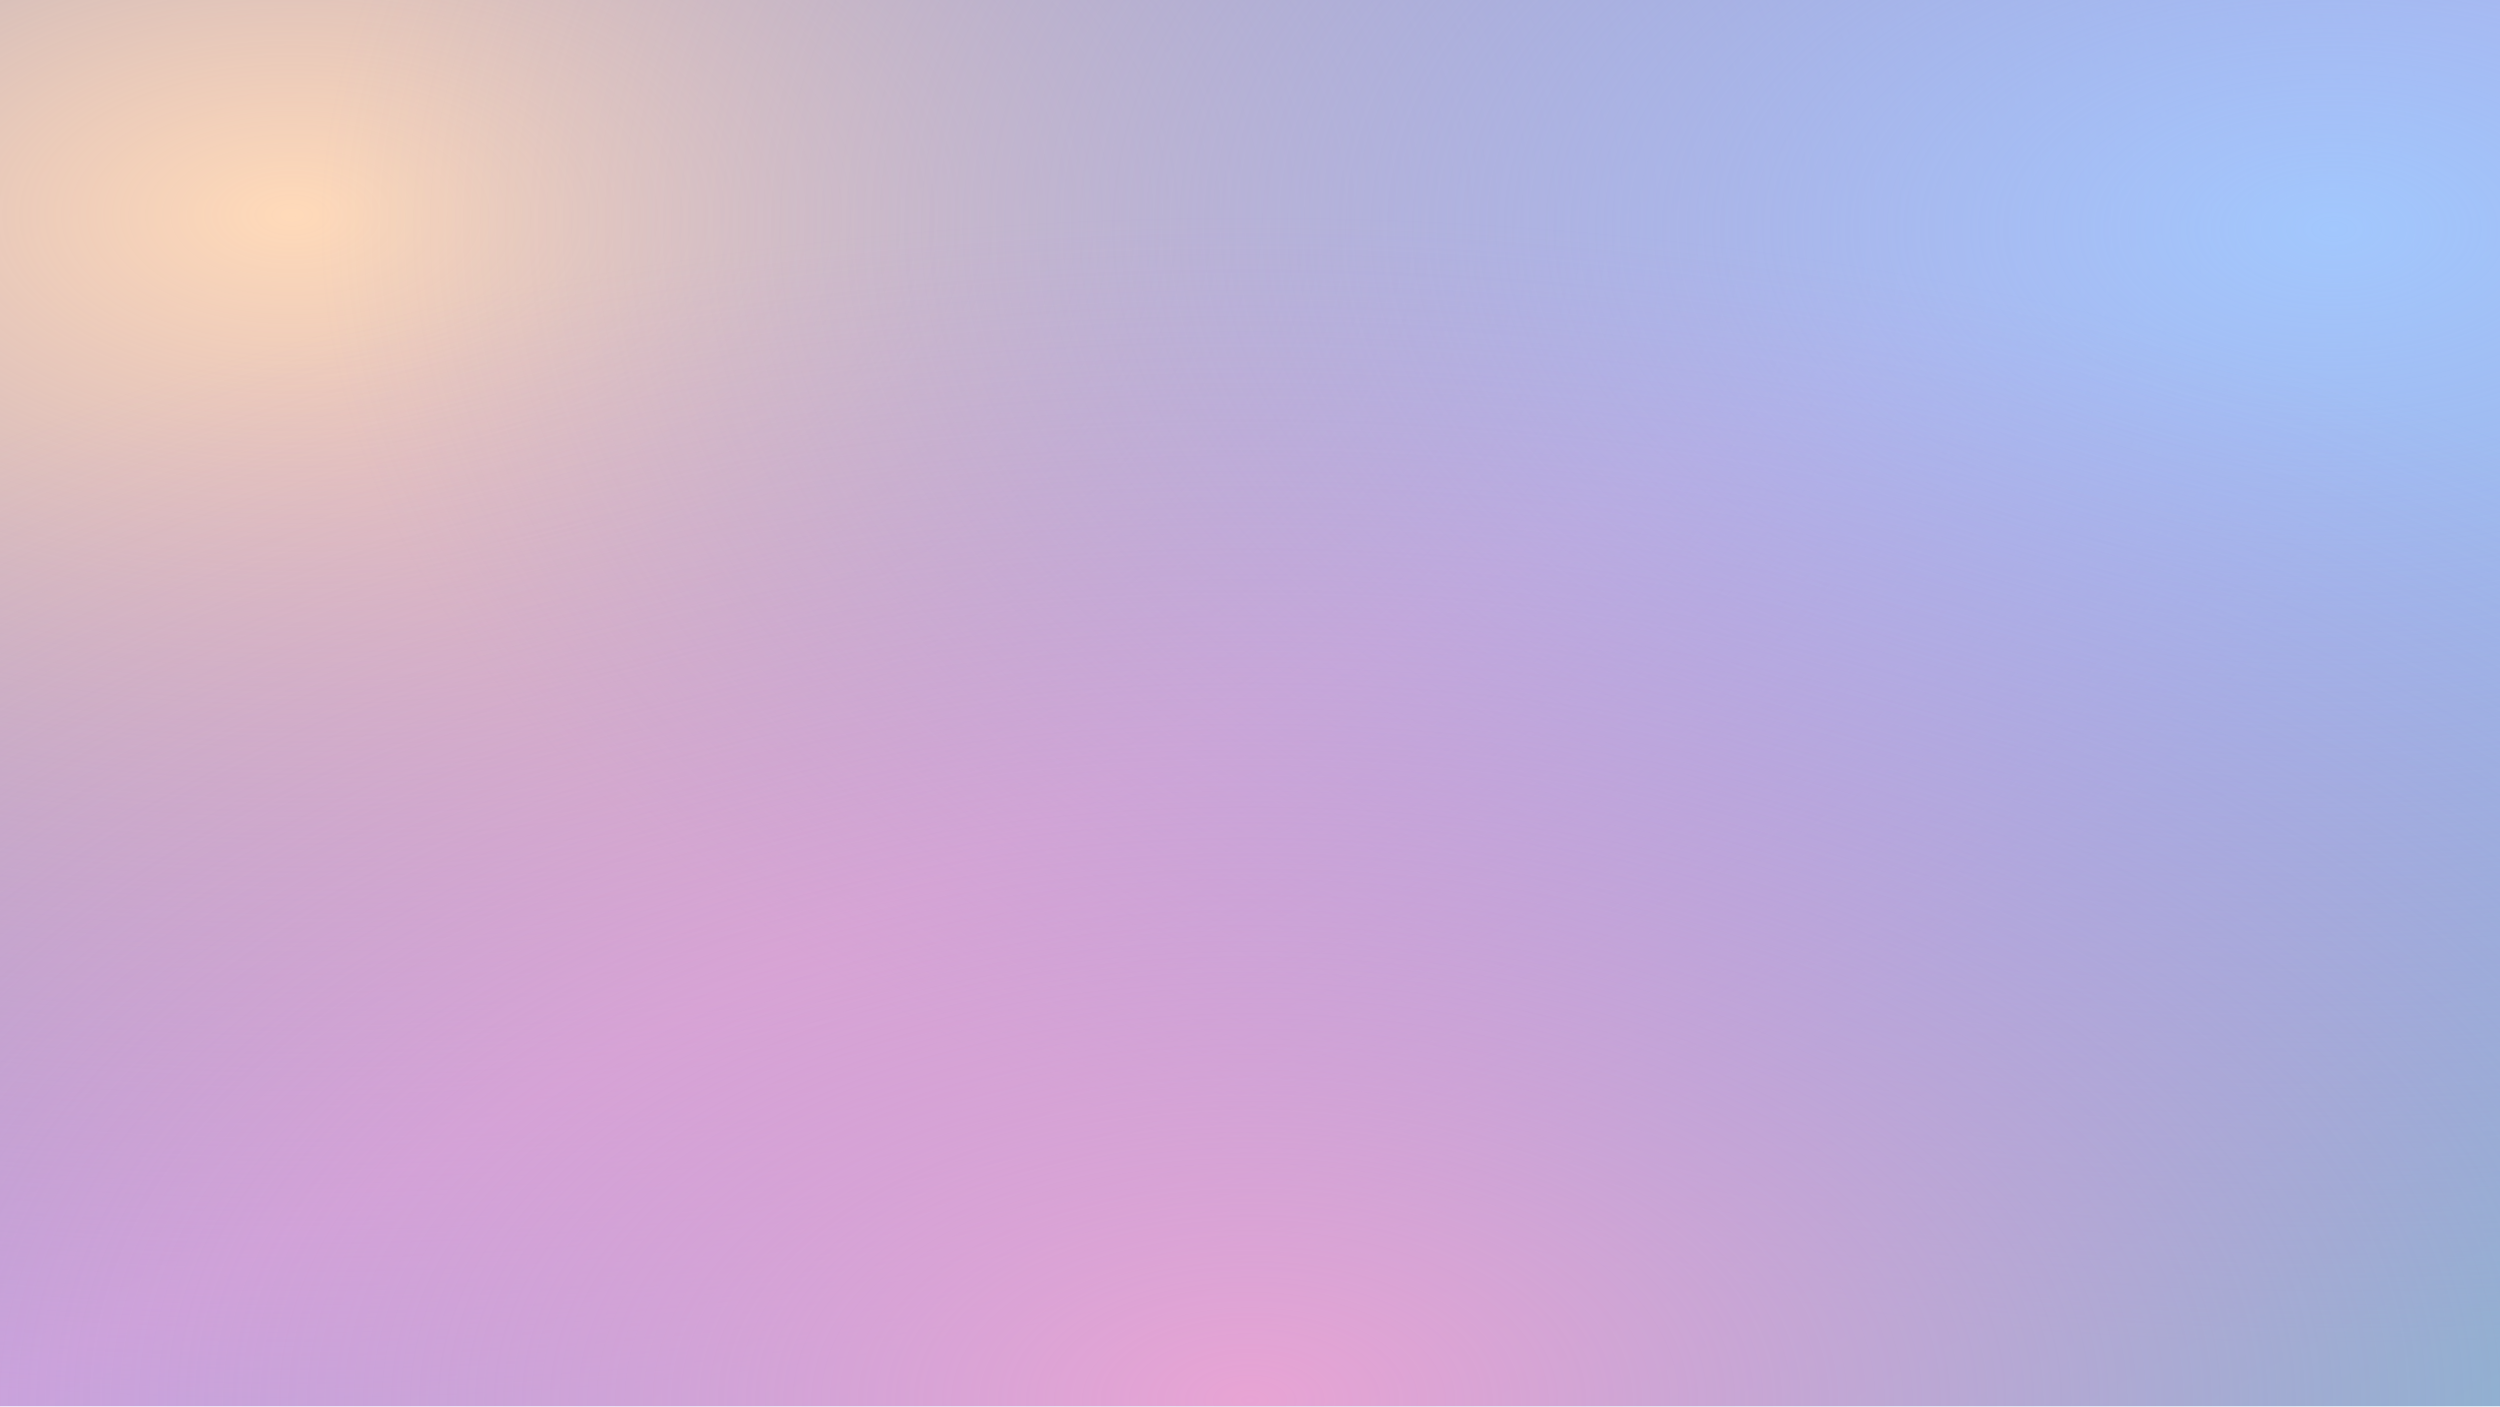
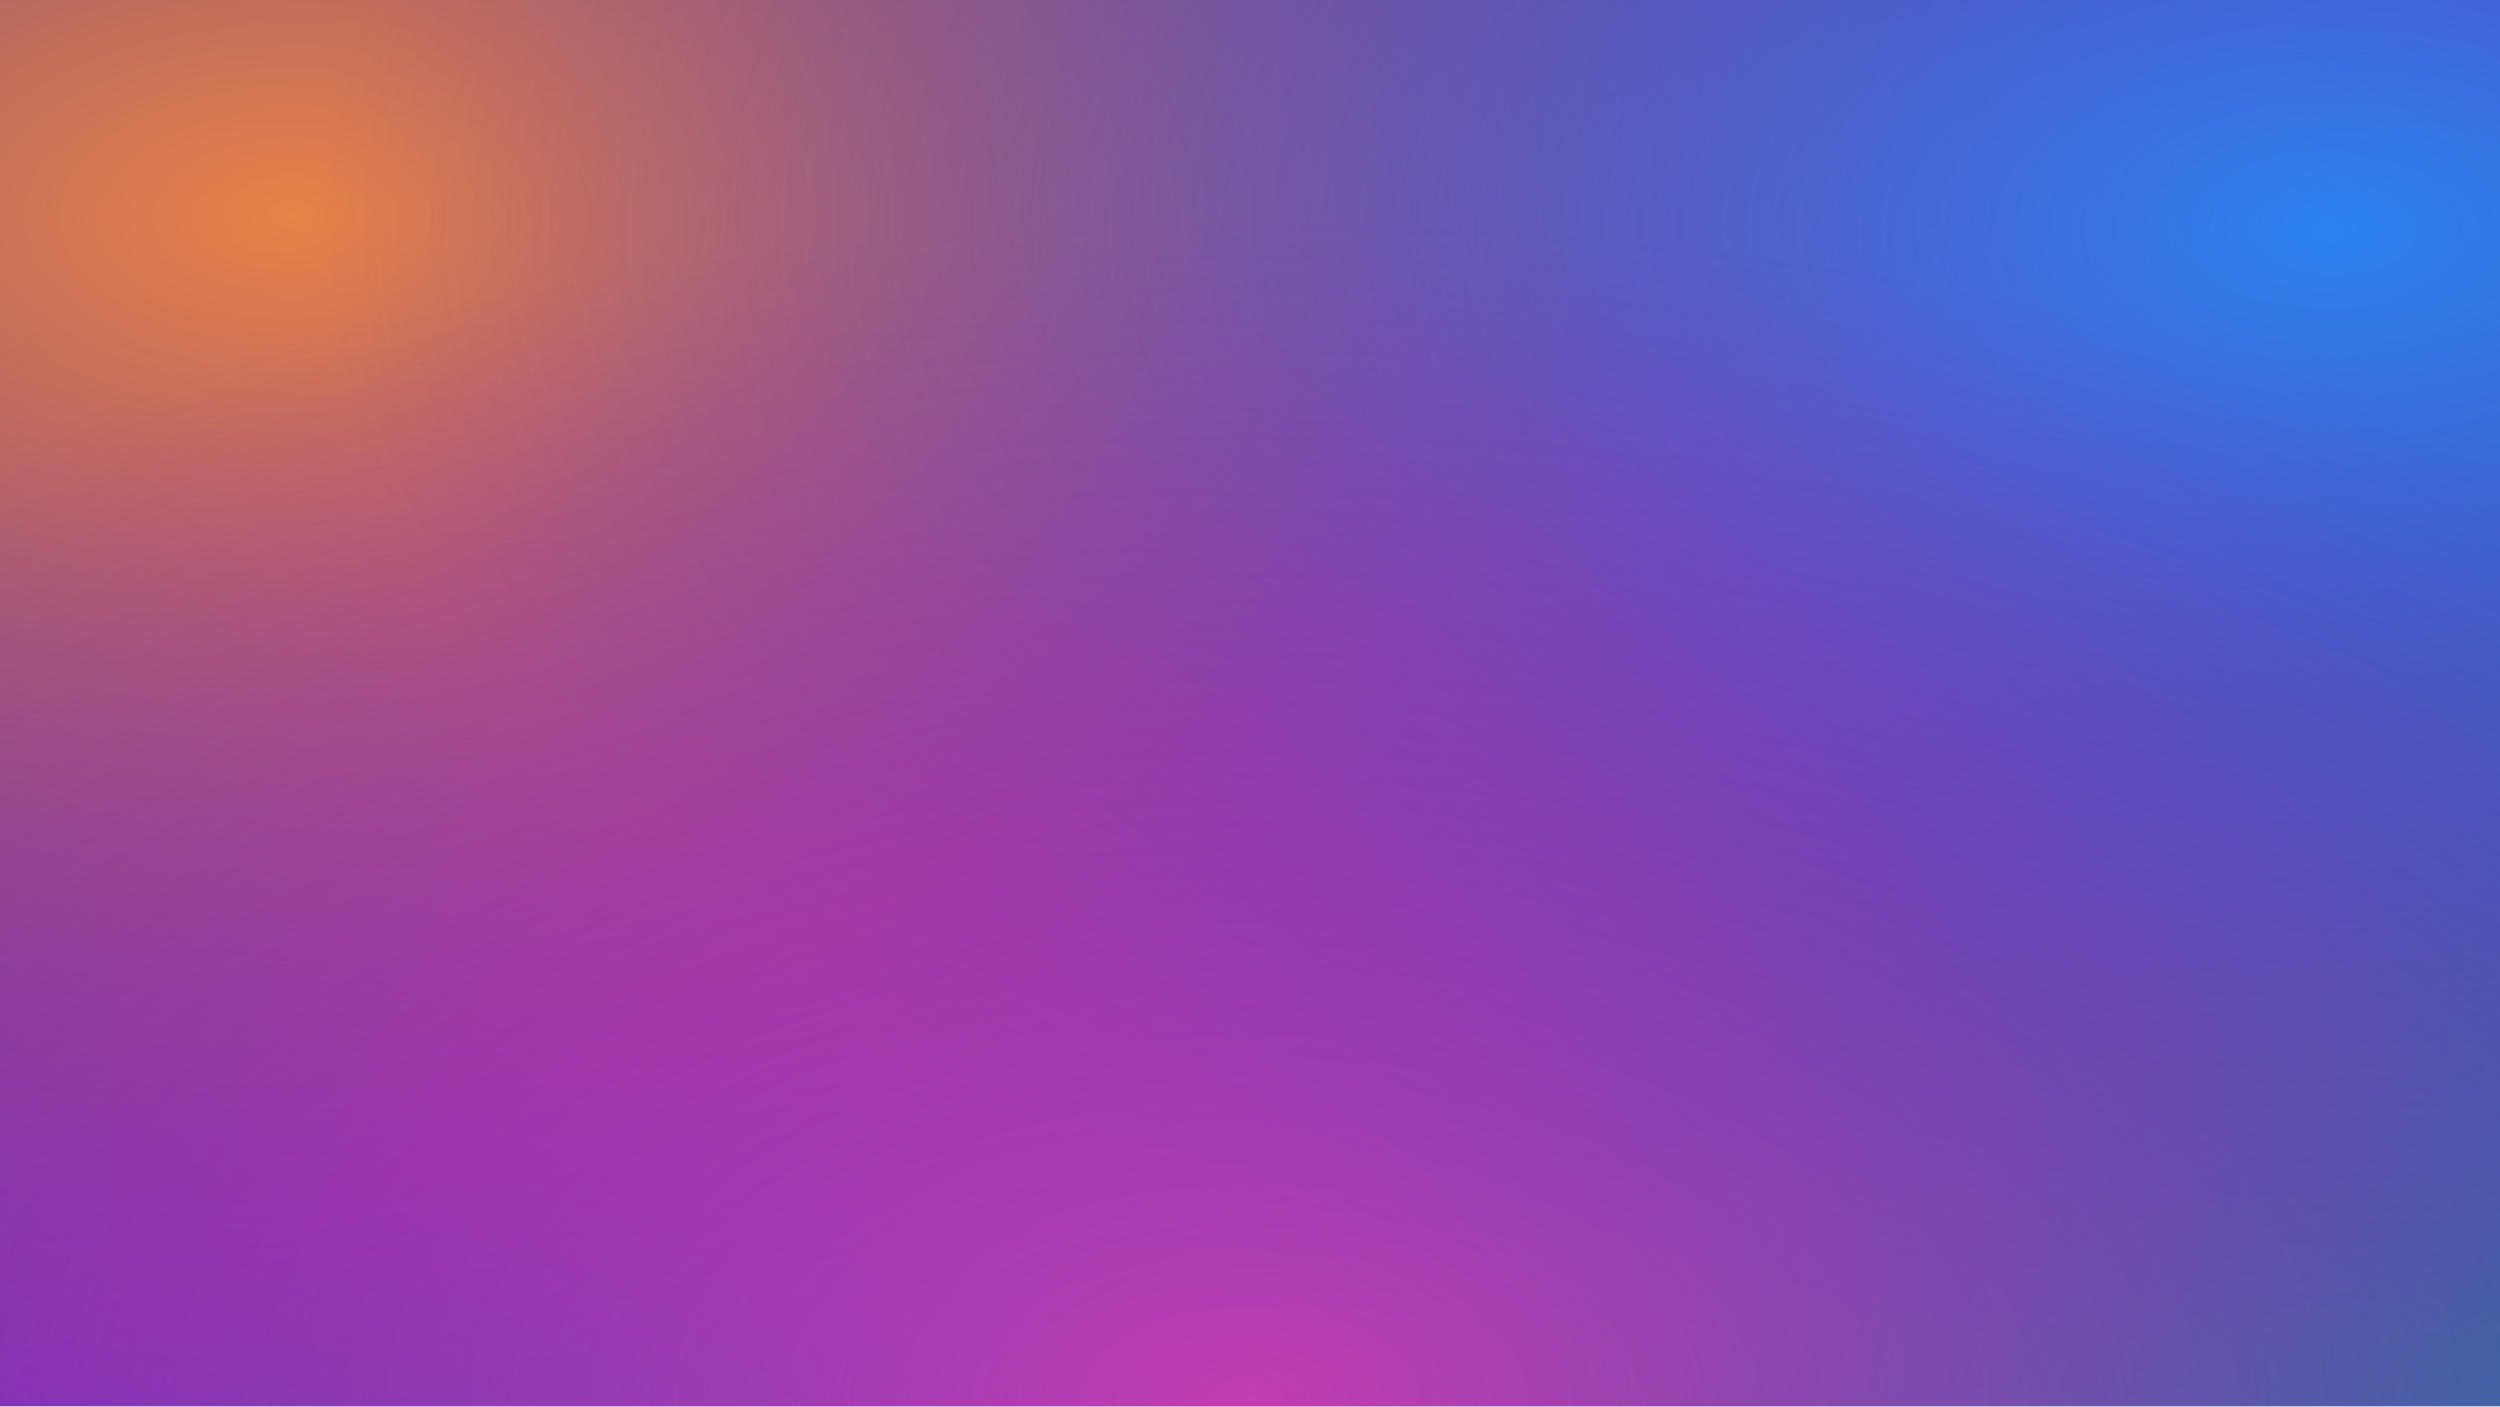
<svg xmlns="http://www.w3.org/2000/svg" width="1920" height="1080" viewBox="0 0 1920 1080">
  <defs>
    <linearGradient id="base" x1="0" y1="0" x2="1" y2="1">
-       <stop stop-color="#6c95bd" />
-       <stop offset=".5" stop-color="#c3a8dd" />
-       <stop offset="1" stop-color="#68bdcb" />
+       <stop stop-color="#254a92" />
+       <stop offset=".5" stop-color="#7434b0" />
+       <stop offset="1" stop-color="#087f98" />
    </linearGradient>
    <radialGradient id="warm" cx=".12" cy=".15" r=".85">
-       <stop stop-color="#ffdab9" stop-opacity="1" />
-       <stop offset="1" stop-color="#e9a2b8" stop-opacity="0" />
+       <stop stop-color="#ef8543" stop-opacity=".96" />
+       <stop offset="1" stop-color="#d94270" stop-opacity="0" />
    </radialGradient>
    <radialGradient id="blue" cx=".93" cy=".16" r=".8">
-       <stop stop-color="#a1c9ff" stop-opacity=".95" />
-       <stop offset="1" stop-color="#8b9de3" stop-opacity="0" />
+       <stop stop-color="#2688f4" stop-opacity=".94" />
+       <stop offset="1" stop-color="#4e35bd" stop-opacity="0" />
    </radialGradient>
    <radialGradient id="pink" cx=".5" cy="1" r=".85">
-       <stop stop-color="#f1a2d4" stop-opacity=".9" />
-       <stop offset="1" stop-color="#c093dd" stop-opacity="0" />
+       <stop stop-color="#d438b4" stop-opacity=".88" />
+       <stop offset="1" stop-color="#842abe" stop-opacity="0" />
    </radialGradient>
  </defs>
  <path fill="url(#base)" d="M0 0h1920v1080H0z" />
  <path fill="url(#warm)" d="M0 0h1920v1080H0z" />
  <path fill="url(#blue)" d="M0 0h1920v1080H0z" />
  <path fill="url(#pink)" d="M0 0h1920v1080H0z" />
</svg>
